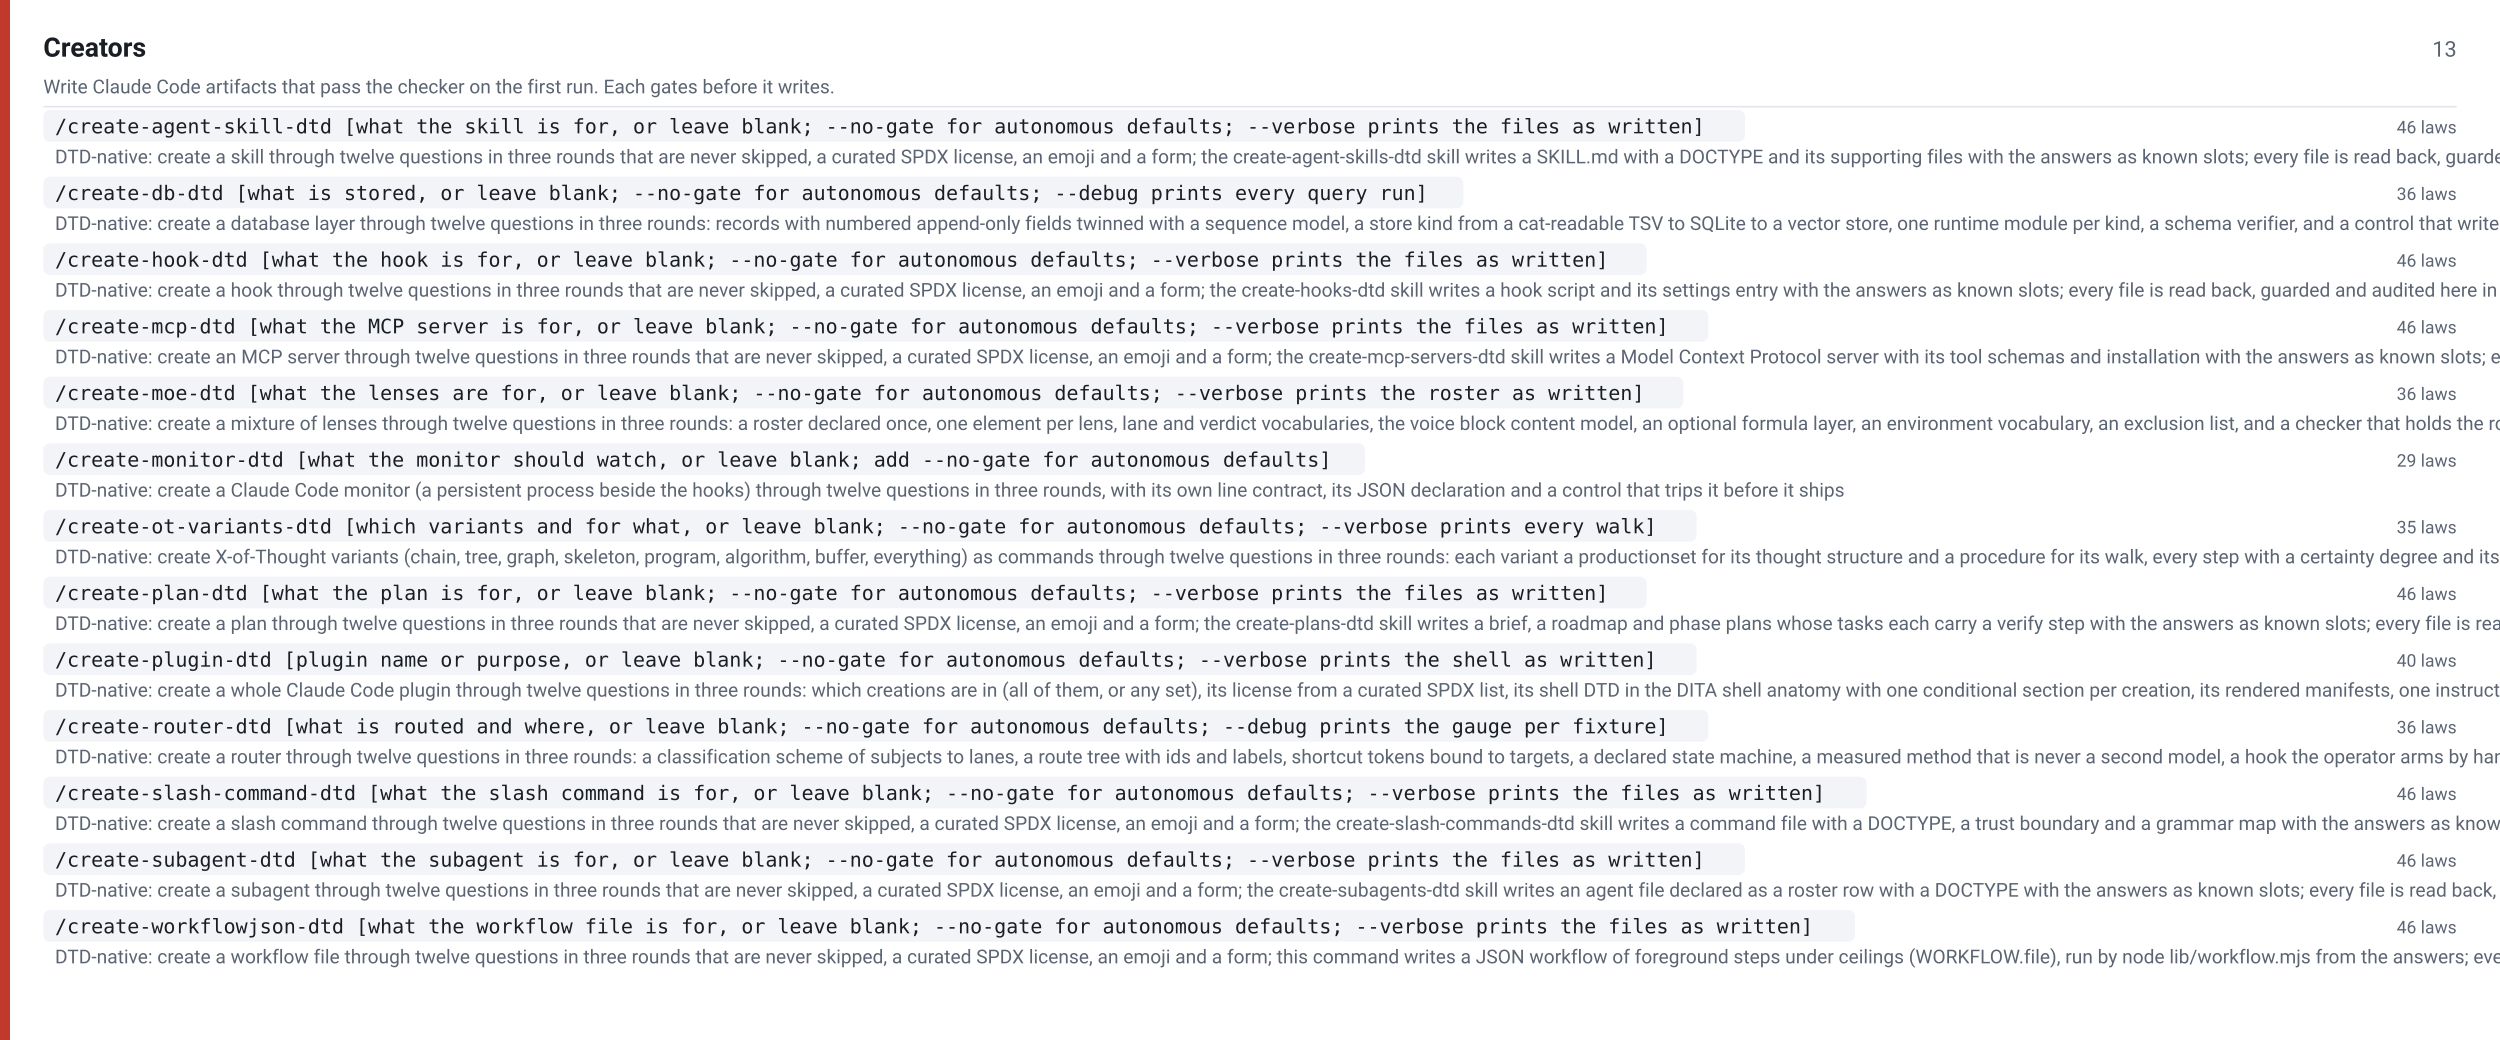
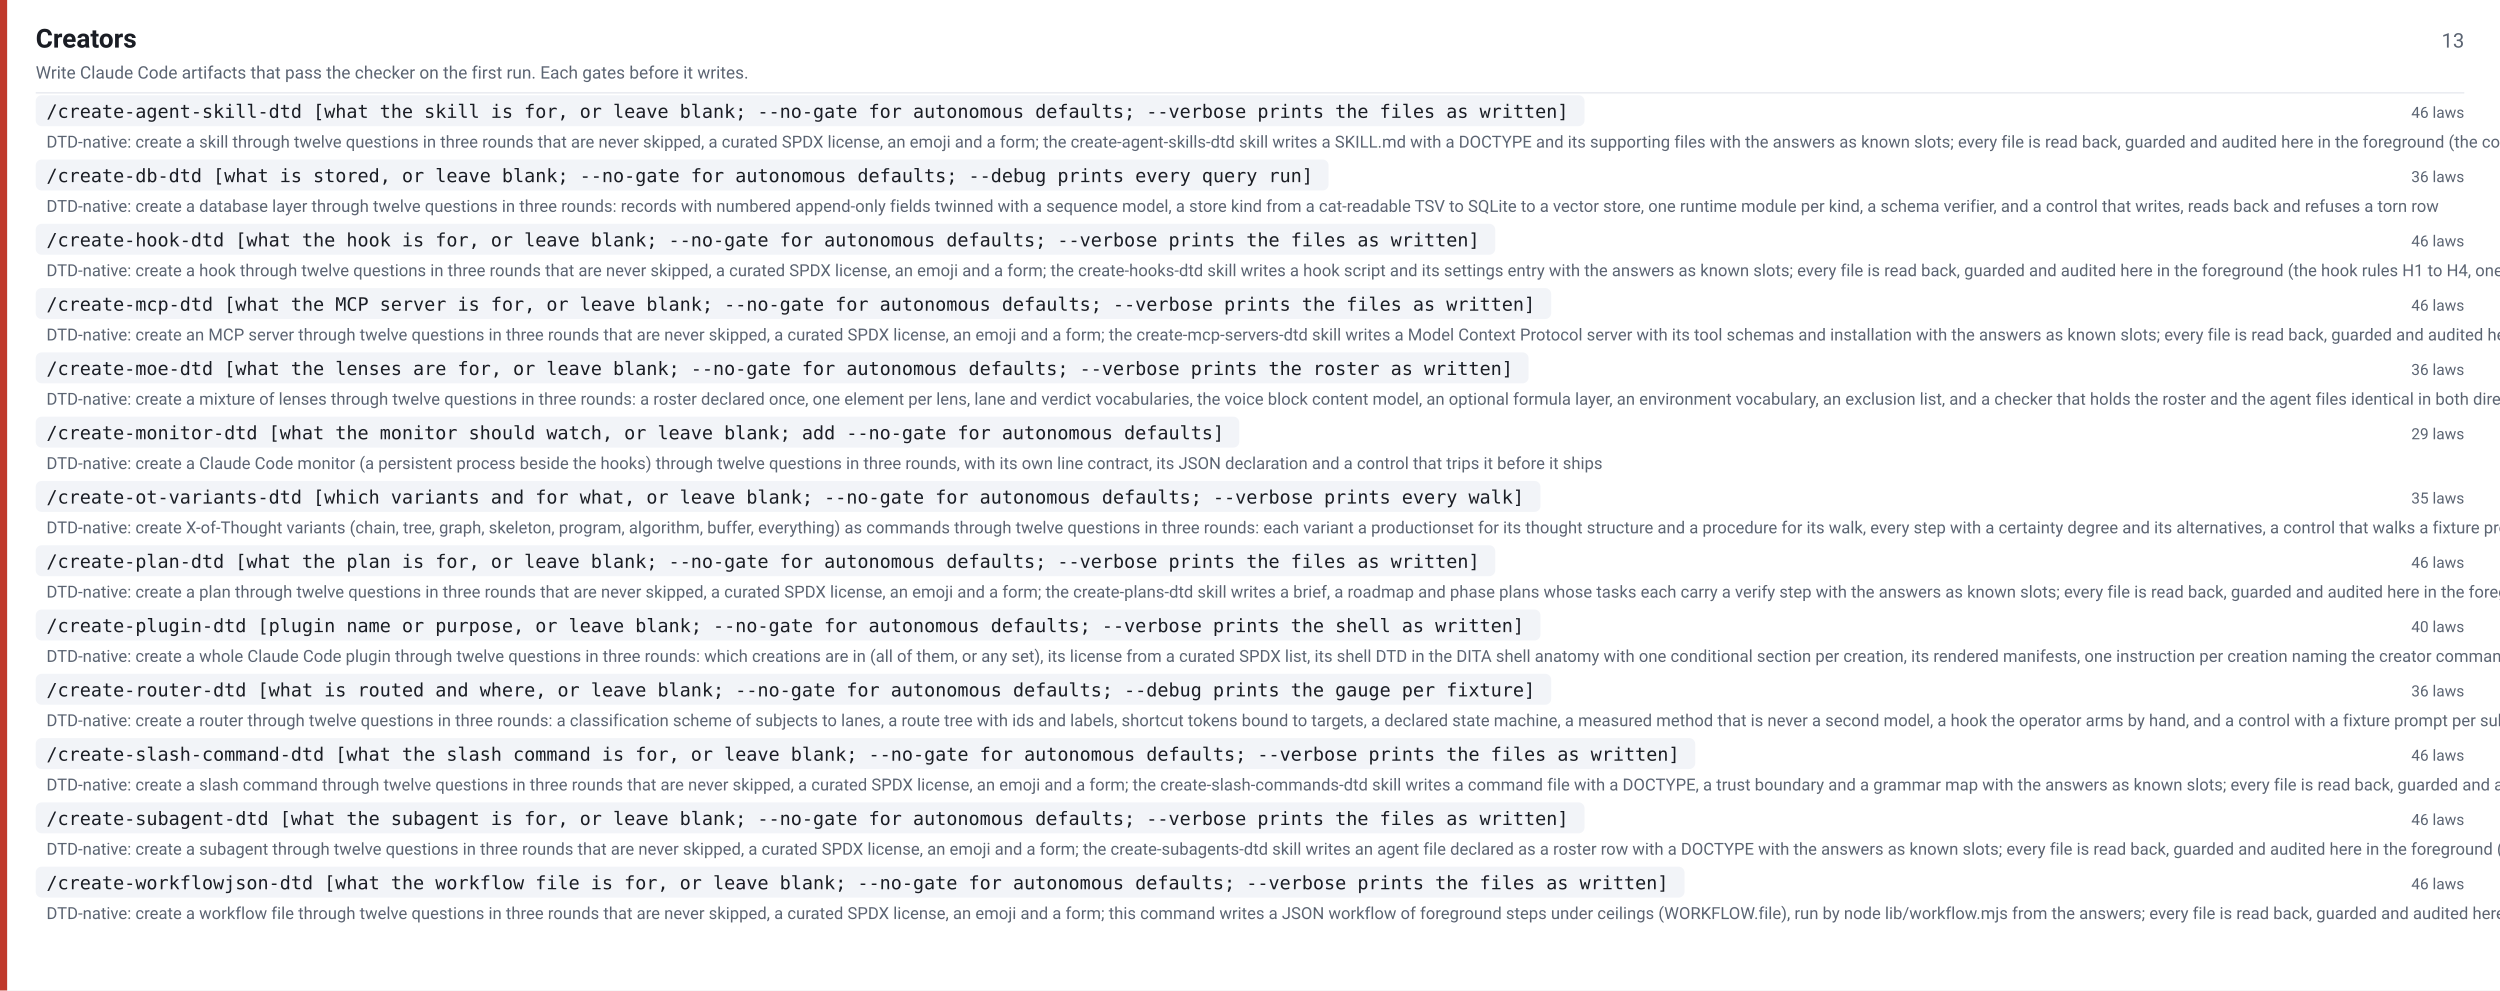
- <svg xmlns="http://www.w3.org/2000/svg" width="1500" height="624" viewBox="0 0 1500 624" font-family="-apple-system,BlinkMacSystemFont,Segoe UI,Roboto,Helvetica,Arial,sans-serif">
-   <rect width="1500" height="624" fill="#ffffff" />
-   <rect x="0" y="0" width="6" height="624" fill="#c0392b" />
-   <text x="26" y="34" font-size="16" font-weight="600" fill="#1a1d24">Creators</text>
-   <text x="1474" y="34" font-size="13" fill="#5b6472" text-anchor="end">13</text>
-   <text x="26" y="56" font-size="11.5" fill="#5b6472">Write Claude Code artifacts that pass the checker on the first run. Each gates before it writes.</text>
-   <line x1="26" y1="64" x2="1474" y2="64" stroke="#e2e5ec" stroke-width="1" />
-   <rect x="26" y="66" width="1021" height="19" rx="4" fill="#f2f4f8" />
-   <text x="33" y="80" font-size="12" font-family="ui-monospace,SFMono-Regular,Menlo,Consolas,monospace" fill="#1a1d24">/create-agent-skill-dtd [what the skill is for, or leave blank; --no-gate for autonomous defaults; --verbose prints the files as written]</text>
-   <text x="33" y="98" font-size="11.5" fill="#5b6472">DTD-native: create a skill through twelve questions in three rounds that are never skipped, a curated SPDX license, an emoji and a form; the create-agent-skills-dtd skill writes a SKILL.md with a DOCTYPE and its supporting files with the answers as known slots; every file is read back, guarded and audited here in the foreground (the contract rules C1 to C16, one rule per code, no subagent), and a planted fault proves the audit</text>
-   <text x="1474" y="80" font-size="10.5" fill="#5b6472" text-anchor="end">46 laws</text>
-   <rect x="26" y="106" width="852" height="19" rx="4" fill="#f2f4f8" />
-   <text x="33" y="120" font-size="12" font-family="ui-monospace,SFMono-Regular,Menlo,Consolas,monospace" fill="#1a1d24">/create-db-dtd [what is stored, or leave blank; --no-gate for autonomous defaults; --debug prints every query run]</text>
-   <text x="33" y="138" font-size="11.5" fill="#5b6472">DTD-native: create a database layer through twelve questions in three rounds: records with numbered append-only fields twinned with a sequence model, a store kind from a cat-readable TSV to SQLite to a vector store, one runtime module per kind, a schema verifier, and a control that writes, reads back and refuses a torn row</text>
-   <text x="1474" y="120" font-size="10.5" fill="#5b6472" text-anchor="end">36 laws</text>
-   <rect x="26" y="146" width="962" height="19" rx="4" fill="#f2f4f8" />
-   <text x="33" y="160" font-size="12" font-family="ui-monospace,SFMono-Regular,Menlo,Consolas,monospace" fill="#1a1d24">/create-hook-dtd [what the hook is for, or leave blank; --no-gate for autonomous defaults; --verbose prints the files as written]</text>
-   <text x="33" y="178" font-size="11.5" fill="#5b6472">DTD-native: create a hook through twelve questions in three rounds that are never skipped, a curated SPDX license, an emoji and a form; the create-hooks-dtd skill writes a hook script and its settings entry with the answers as known slots; every file is read back, guarded and audited here in the foreground (the hook rules H1 to H4, one rule per code, no subagent), and a planted fault proves the audit</text>
-   <text x="1474" y="160" font-size="10.5" fill="#5b6472" text-anchor="end">46 laws</text>
-   <rect x="26" y="186" width="999" height="19" rx="4" fill="#f2f4f8" />
-   <text x="33" y="200" font-size="12" font-family="ui-monospace,SFMono-Regular,Menlo,Consolas,monospace" fill="#1a1d24">/create-mcp-dtd [what the MCP server is for, or leave blank; --no-gate for autonomous defaults; --verbose prints the files as written]</text>
-   <text x="33" y="218" font-size="11.5" fill="#5b6472">DTD-native: create an MCP server through twelve questions in three rounds that are never skipped, a curated SPDX license, an emoji and a form; the create-mcp-servers-dtd skill writes a Model Context Protocol server with its tool schemas and installation with the answers as known slots; every file is read back, guarded and audited here in the foreground (the server rules M1 to M4, one rule per code, no subagent), and a planted fault proves the audit</text>
-   <text x="1474" y="200" font-size="10.5" fill="#5b6472" text-anchor="end">46 laws</text>
-   <rect x="26" y="226" width="984" height="19" rx="4" fill="#f2f4f8" />
-   <text x="33" y="240" font-size="12" font-family="ui-monospace,SFMono-Regular,Menlo,Consolas,monospace" fill="#1a1d24">/create-moe-dtd [what the lenses are for, or leave blank; --no-gate for autonomous defaults; --verbose prints the roster as written]</text>
-   <text x="33" y="258" font-size="11.5" fill="#5b6472">DTD-native: create a mixture of lenses through twelve questions in three rounds: a roster declared once, one element per lens, lane and verdict vocabularies, the voice block content model, an optional formula layer, an environment vocabulary, an exclusion list, and a checker that holds the roster and the agent files identical in both directions, tripped before it ships</text>
-   <text x="1474" y="240" font-size="10.5" fill="#5b6472" text-anchor="end">36 laws</text>
-   <rect x="26" y="266" width="793" height="19" rx="4" fill="#f2f4f8" />
-   <text x="33" y="280" font-size="12" font-family="ui-monospace,SFMono-Regular,Menlo,Consolas,monospace" fill="#1a1d24">/create-monitor-dtd [what the monitor should watch, or leave blank; add --no-gate for autonomous defaults]</text>
-   <text x="33" y="298" font-size="11.5" fill="#5b6472">DTD-native: create a Claude Code monitor (a persistent process beside the hooks) through twelve questions in three rounds, with its own line contract, its JSON declaration and a control that trips it before it ships</text>
-   <text x="1474" y="280" font-size="10.5" fill="#5b6472" text-anchor="end">29 laws</text>
-   <rect x="26" y="306" width="992" height="19" rx="4" fill="#f2f4f8" />
-   <text x="33" y="320" font-size="12" font-family="ui-monospace,SFMono-Regular,Menlo,Consolas,monospace" fill="#1a1d24">/create-ot-variants-dtd [which variants and for what, or leave blank; --no-gate for autonomous defaults; --verbose prints every walk]</text>
-   <text x="33" y="338" font-size="11.5" fill="#5b6472">DTD-native: create X-of-Thought variants (chain, tree, graph, skeleton, program, algorithm, buffer, everything) as commands through twelve questions in three rounds: each variant a productionset for its thought structure and a procedure for its walk, every step with a certainty degree and its alternatives, a control that walks a fixture problem through each variant</text>
-   <text x="1474" y="320" font-size="10.5" fill="#5b6472" text-anchor="end">35 laws</text>
-   <rect x="26" y="346" width="962" height="19" rx="4" fill="#f2f4f8" />
-   <text x="33" y="360" font-size="12" font-family="ui-monospace,SFMono-Regular,Menlo,Consolas,monospace" fill="#1a1d24">/create-plan-dtd [what the plan is for, or leave blank; --no-gate for autonomous defaults; --verbose prints the files as written]</text>
-   <text x="33" y="378" font-size="11.5" fill="#5b6472">DTD-native: create a plan through twelve questions in three rounds that are never skipped, a curated SPDX license, an emoji and a form; the create-plans-dtd skill writes a brief, a roadmap and phase plans whose tasks each carry a verify step with the answers as known slots; every file is read back, guarded and audited here in the foreground (the plan rules P1 to P4, one rule per code, no subagent), and a planted fault proves the audit</text>
-   <text x="1474" y="360" font-size="10.5" fill="#5b6472" text-anchor="end">46 laws</text>
-   <rect x="26" y="386" width="992" height="19" rx="4" fill="#f2f4f8" />
-   <text x="33" y="400" font-size="12" font-family="ui-monospace,SFMono-Regular,Menlo,Consolas,monospace" fill="#1a1d24">/create-plugin-dtd [plugin name or purpose, or leave blank; --no-gate for autonomous defaults; --verbose prints the shell as written]</text>
-   <text x="33" y="418" font-size="11.5" fill="#5b6472">DTD-native: create a whole Claude Code plugin through twelve questions in three rounds: which creations are in (all of them, or any set), its license from a curated SPDX list, its shell DTD in the DITA shell anatomy with one conditional section per creation, its rendered manifests, one instruction per creation naming the creator command to run next, and a proof that an excluded creation is absent</text>
-   <text x="1474" y="400" font-size="10.5" fill="#5b6472" text-anchor="end">40 laws</text>
-   <rect x="26" y="426" width="999" height="19" rx="4" fill="#f2f4f8" />
-   <text x="33" y="440" font-size="12" font-family="ui-monospace,SFMono-Regular,Menlo,Consolas,monospace" fill="#1a1d24">/create-router-dtd [what is routed and where, or leave blank; --no-gate for autonomous defaults; --debug prints the gauge per fixture]</text>
-   <text x="33" y="458" font-size="11.5" fill="#5b6472">DTD-native: create a router through twelve questions in three rounds: a classification scheme of subjects to lanes, a route tree with ids and labels, shortcut tokens bound to targets, a declared state machine, a measured method that is never a second model, a hook the operator arms by hand, and a control with a fixture prompt per subject</text>
-   <text x="1474" y="440" font-size="10.5" fill="#5b6472" text-anchor="end">36 laws</text>
-   <rect x="26" y="466" width="1094" height="19" rx="4" fill="#f2f4f8" />
-   <text x="33" y="480" font-size="12" font-family="ui-monospace,SFMono-Regular,Menlo,Consolas,monospace" fill="#1a1d24">/create-slash-command-dtd [what the slash command is for, or leave blank; --no-gate for autonomous defaults; --verbose prints the files as written]</text>
-   <text x="33" y="498" font-size="11.5" fill="#5b6472">DTD-native: create a slash command through twelve questions in three rounds that are never skipped, a curated SPDX license, an emoji and a form; the create-slash-commands-dtd skill writes a command file with a DOCTYPE, a trust boundary and a grammar map with the answers as known slots; every file is read back, guarded and audited here in the foreground (the contract rules C1 to C16, one rule per code, no subagent), and a planted fault proves the audit</text>
-   <text x="1474" y="480" font-size="10.5" fill="#5b6472" text-anchor="end">46 laws</text>
-   <rect x="26" y="506" width="1021" height="19" rx="4" fill="#f2f4f8" />
-   <text x="33" y="520" font-size="12" font-family="ui-monospace,SFMono-Regular,Menlo,Consolas,monospace" fill="#1a1d24">/create-subagent-dtd [what the subagent is for, or leave blank; --no-gate for autonomous defaults; --verbose prints the files as written]</text>
-   <text x="33" y="538" font-size="11.5" fill="#5b6472">DTD-native: create a subagent through twelve questions in three rounds that are never skipped, a curated SPDX license, an emoji and a form; the create-subagents-dtd skill writes an agent file declared as a roster row with a DOCTYPE with the answers as known slots; every file is read back, guarded and audited here in the foreground (the contract rules C1 to C16, one rule per code, no subagent), and a planted fault proves the audit</text>
-   <text x="1474" y="520" font-size="10.5" fill="#5b6472" text-anchor="end">46 laws</text>
-   <rect x="26" y="546" width="1087" height="19" rx="4" fill="#f2f4f8" />
-   <text x="33" y="560" font-size="12" font-family="ui-monospace,SFMono-Regular,Menlo,Consolas,monospace" fill="#1a1d24">/create-workflowjson-dtd [what the workflow file is for, or leave blank; --no-gate for autonomous defaults; --verbose prints the files as written]</text>
-   <text x="33" y="578" font-size="11.5" fill="#5b6472">DTD-native: create a workflow file through twelve questions in three rounds that are never skipped, a curated SPDX license, an emoji and a form; this command writes a JSON workflow of foreground steps under ceilings (WORKFLOW.file), run by node lib/workflow.mjs from the answers; every file is read back, guarded and audited here in the foreground (the workflow rules W1 to W4, one rule per code, no subagent), and a planted fault proves the audit</text>
-   <text x="1474" y="560" font-size="10.5" fill="#5b6472" text-anchor="end">46 laws</text>
+ <svg xmlns="http://www.w3.org/2000/svg" width="2100" height="832" viewBox="0 0 2100 832" font-family="-apple-system,BlinkMacSystemFont,Segoe UI,Roboto,Helvetica,Arial,sans-serif">
+   <rect width="2100" height="832" fill="#ffffff" />
+   <rect x="0" y="0" width="6" height="832" fill="#c0392b" />
+   <text x="30" y="40" font-size="22" font-weight="600" fill="#1a1d24">Creators</text>
+   <text x="2070" y="40" font-size="17" fill="#5b6472" text-anchor="end">13</text>
+   <text x="30" y="66" font-size="14.5" fill="#5b6472">Write Claude Code artifacts that pass the checker on the first run. Each gates before it writes.</text>
+   <line x1="30" y1="78" x2="2070" y2="78" stroke="#e2e5ec" stroke-width="1" />
+   <rect x="30" y="80" width="1301" height="26" rx="5" fill="#f2f4f8" />
+   <text x="39" y="99" font-size="15.5" font-family="ui-monospace,SFMono-Regular,Menlo,Consolas,monospace" fill="#1a1d24">/create-agent-skill-dtd [what the skill is for, or leave blank; --no-gate for autonomous defaults; --verbose prints the files as written]</text>
+   <text x="39" y="124" font-size="14" fill="#5b6472">DTD-native: create a skill through twelve questions in three rounds that are never skipped, a curated SPDX license, an emoji and a form; the create-agent-skills-dtd skill writes a SKILL.md with a DOCTYPE and its supporting files with the answers as known slots; every file is read back, guarded and audited here in the foreground (the contract rules C1 to C16, one rule per code, no subagent), and a planted fault proves the audit</text>
+   <text x="2070" y="99" font-size="13" fill="#5b6472" text-anchor="end">46 laws</text>
+   <rect x="30" y="134" width="1086" height="26" rx="5" fill="#f2f4f8" />
+   <text x="39" y="153" font-size="15.5" font-family="ui-monospace,SFMono-Regular,Menlo,Consolas,monospace" fill="#1a1d24">/create-db-dtd [what is stored, or leave blank; --no-gate for autonomous defaults; --debug prints every query run]</text>
+   <text x="39" y="178" font-size="14" fill="#5b6472">DTD-native: create a database layer through twelve questions in three rounds: records with numbered append-only fields twinned with a sequence model, a store kind from a cat-readable TSV to SQLite to a vector store, one runtime module per kind, a schema verifier, and a control that writes, reads back and refuses a torn row</text>
+   <text x="2070" y="153" font-size="13" fill="#5b6472" text-anchor="end">36 laws</text>
+   <rect x="30" y="188" width="1226" height="26" rx="5" fill="#f2f4f8" />
+   <text x="39" y="207" font-size="15.5" font-family="ui-monospace,SFMono-Regular,Menlo,Consolas,monospace" fill="#1a1d24">/create-hook-dtd [what the hook is for, or leave blank; --no-gate for autonomous defaults; --verbose prints the files as written]</text>
+   <text x="39" y="232" font-size="14" fill="#5b6472">DTD-native: create a hook through twelve questions in three rounds that are never skipped, a curated SPDX license, an emoji and a form; the create-hooks-dtd skill writes a hook script and its settings entry with the answers as known slots; every file is read back, guarded and audited here in the foreground (the hook rules H1 to H4, one rule per code, no subagent), and a planted fault proves the audit</text>
+   <text x="2070" y="207" font-size="13" fill="#5b6472" text-anchor="end">46 laws</text>
+   <rect x="30" y="242" width="1273" height="26" rx="5" fill="#f2f4f8" />
+   <text x="39" y="261" font-size="15.5" font-family="ui-monospace,SFMono-Regular,Menlo,Consolas,monospace" fill="#1a1d24">/create-mcp-dtd [what the MCP server is for, or leave blank; --no-gate for autonomous defaults; --verbose prints the files as written]</text>
+   <text x="39" y="286" font-size="14" fill="#5b6472">DTD-native: create an MCP server through twelve questions in three rounds that are never skipped, a curated SPDX license, an emoji and a form; the create-mcp-servers-dtd skill writes a Model Context Protocol server with its tool schemas and installation with the answers as known slots; every file is read back, guarded and audited here in the foreground (the server rules M1 to M4, one rule per code, no subagent), and a planted fault proves the audit</text>
+   <text x="2070" y="261" font-size="13" fill="#5b6472" text-anchor="end">46 laws</text>
+   <rect x="30" y="296" width="1254" height="26" rx="5" fill="#f2f4f8" />
+   <text x="39" y="315" font-size="15.5" font-family="ui-monospace,SFMono-Regular,Menlo,Consolas,monospace" fill="#1a1d24">/create-moe-dtd [what the lenses are for, or leave blank; --no-gate for autonomous defaults; --verbose prints the roster as written]</text>
+   <text x="39" y="340" font-size="14" fill="#5b6472">DTD-native: create a mixture of lenses through twelve questions in three rounds: a roster declared once, one element per lens, lane and verdict vocabularies, the voice block content model, an optional formula layer, an environment vocabulary, an exclusion list, and a checker that holds the roster and the agent files identical in both directions, tripped before it ships</text>
+   <text x="2070" y="315" font-size="13" fill="#5b6472" text-anchor="end">36 laws</text>
+   <rect x="30" y="350" width="1011" height="26" rx="5" fill="#f2f4f8" />
+   <text x="39" y="369" font-size="15.5" font-family="ui-monospace,SFMono-Regular,Menlo,Consolas,monospace" fill="#1a1d24">/create-monitor-dtd [what the monitor should watch, or leave blank; add --no-gate for autonomous defaults]</text>
+   <text x="39" y="394" font-size="14" fill="#5b6472">DTD-native: create a Claude Code monitor (a persistent process beside the hooks) through twelve questions in three rounds, with its own line contract, its JSON declaration and a control that trips it before it ships</text>
+   <text x="2070" y="369" font-size="13" fill="#5b6472" text-anchor="end">29 laws</text>
+   <rect x="30" y="404" width="1264" height="26" rx="5" fill="#f2f4f8" />
+   <text x="39" y="423" font-size="15.5" font-family="ui-monospace,SFMono-Regular,Menlo,Consolas,monospace" fill="#1a1d24">/create-ot-variants-dtd [which variants and for what, or leave blank; --no-gate for autonomous defaults; --verbose prints every walk]</text>
+   <text x="39" y="448" font-size="14" fill="#5b6472">DTD-native: create X-of-Thought variants (chain, tree, graph, skeleton, program, algorithm, buffer, everything) as commands through twelve questions in three rounds: each variant a productionset for its thought structure and a procedure for its walk, every step with a certainty degree and its alternatives, a control that walks a fixture problem through each variant</text>
+   <text x="2070" y="423" font-size="13" fill="#5b6472" text-anchor="end">35 laws</text>
+   <rect x="30" y="458" width="1226" height="26" rx="5" fill="#f2f4f8" />
+   <text x="39" y="477" font-size="15.5" font-family="ui-monospace,SFMono-Regular,Menlo,Consolas,monospace" fill="#1a1d24">/create-plan-dtd [what the plan is for, or leave blank; --no-gate for autonomous defaults; --verbose prints the files as written]</text>
+   <text x="39" y="502" font-size="14" fill="#5b6472">DTD-native: create a plan through twelve questions in three rounds that are never skipped, a curated SPDX license, an emoji and a form; the create-plans-dtd skill writes a brief, a roadmap and phase plans whose tasks each carry a verify step with the answers as known slots; every file is read back, guarded and audited here in the foreground (the plan rules P1 to P4, one rule per code, no subagent), and a planted fault proves the audit</text>
+   <text x="2070" y="477" font-size="13" fill="#5b6472" text-anchor="end">46 laws</text>
+   <rect x="30" y="512" width="1264" height="26" rx="5" fill="#f2f4f8" />
+   <text x="39" y="531" font-size="15.5" font-family="ui-monospace,SFMono-Regular,Menlo,Consolas,monospace" fill="#1a1d24">/create-plugin-dtd [plugin name or purpose, or leave blank; --no-gate for autonomous defaults; --verbose prints the shell as written]</text>
+   <text x="39" y="556" font-size="14" fill="#5b6472">DTD-native: create a whole Claude Code plugin through twelve questions in three rounds: which creations are in (all of them, or any set), its license from a curated SPDX list, its shell DTD in the DITA shell anatomy with one conditional section per creation, its rendered manifests, one instruction per creation naming the creator command to run next, and a proof that an excluded creation is absent</text>
+   <text x="2070" y="531" font-size="13" fill="#5b6472" text-anchor="end">40 laws</text>
+   <rect x="30" y="566" width="1273" height="26" rx="5" fill="#f2f4f8" />
+   <text x="39" y="585" font-size="15.5" font-family="ui-monospace,SFMono-Regular,Menlo,Consolas,monospace" fill="#1a1d24">/create-router-dtd [what is routed and where, or leave blank; --no-gate for autonomous defaults; --debug prints the gauge per fixture]</text>
+   <text x="39" y="610" font-size="14" fill="#5b6472">DTD-native: create a router through twelve questions in three rounds: a classification scheme of subjects to lanes, a route tree with ids and labels, shortcut tokens bound to targets, a declared state machine, a measured method that is never a second model, a hook the operator arms by hand, and a control with a fixture prompt per subject</text>
+   <text x="2070" y="585" font-size="13" fill="#5b6472" text-anchor="end">36 laws</text>
+   <rect x="30" y="620" width="1394" height="26" rx="5" fill="#f2f4f8" />
+   <text x="39" y="639" font-size="15.5" font-family="ui-monospace,SFMono-Regular,Menlo,Consolas,monospace" fill="#1a1d24">/create-slash-command-dtd [what the slash command is for, or leave blank; --no-gate for autonomous defaults; --verbose prints the files as written]</text>
+   <text x="39" y="664" font-size="14" fill="#5b6472">DTD-native: create a slash command through twelve questions in three rounds that are never skipped, a curated SPDX license, an emoji and a form; the create-slash-commands-dtd skill writes a command file with a DOCTYPE, a trust boundary and a grammar map with the answers as known slots; every file is read back, guarded and audited here in the foreground (the contract rules C1 to C16, one rule per code, no subagent), and a planted fault proves the audit</text>
+   <text x="2070" y="639" font-size="13" fill="#5b6472" text-anchor="end">46 laws</text>
+   <rect x="30" y="674" width="1301" height="26" rx="5" fill="#f2f4f8" />
+   <text x="39" y="693" font-size="15.5" font-family="ui-monospace,SFMono-Regular,Menlo,Consolas,monospace" fill="#1a1d24">/create-subagent-dtd [what the subagent is for, or leave blank; --no-gate for autonomous defaults; --verbose prints the files as written]</text>
+   <text x="39" y="718" font-size="14" fill="#5b6472">DTD-native: create a subagent through twelve questions in three rounds that are never skipped, a curated SPDX license, an emoji and a form; the create-subagents-dtd skill writes an agent file declared as a roster row with a DOCTYPE with the answers as known slots; every file is read back, guarded and audited here in the foreground (the contract rules C1 to C16, one rule per code, no subagent), and a planted fault proves the audit</text>
+   <text x="2070" y="693" font-size="13" fill="#5b6472" text-anchor="end">46 laws</text>
+   <rect x="30" y="728" width="1385" height="26" rx="5" fill="#f2f4f8" />
+   <text x="39" y="747" font-size="15.5" font-family="ui-monospace,SFMono-Regular,Menlo,Consolas,monospace" fill="#1a1d24">/create-workflowjson-dtd [what the workflow file is for, or leave blank; --no-gate for autonomous defaults; --verbose prints the files as written]</text>
+   <text x="39" y="772" font-size="14" fill="#5b6472">DTD-native: create a workflow file through twelve questions in three rounds that are never skipped, a curated SPDX license, an emoji and a form; this command writes a JSON workflow of foreground steps under ceilings (WORKFLOW.file), run by node lib/workflow.mjs from the answers; every file is read back, guarded and audited here in the foreground (the workflow rules W1 to W4, one rule per code, no subagent), and a planted fault proves the audit</text>
+   <text x="2070" y="747" font-size="13" fill="#5b6472" text-anchor="end">46 laws</text>
</svg>
